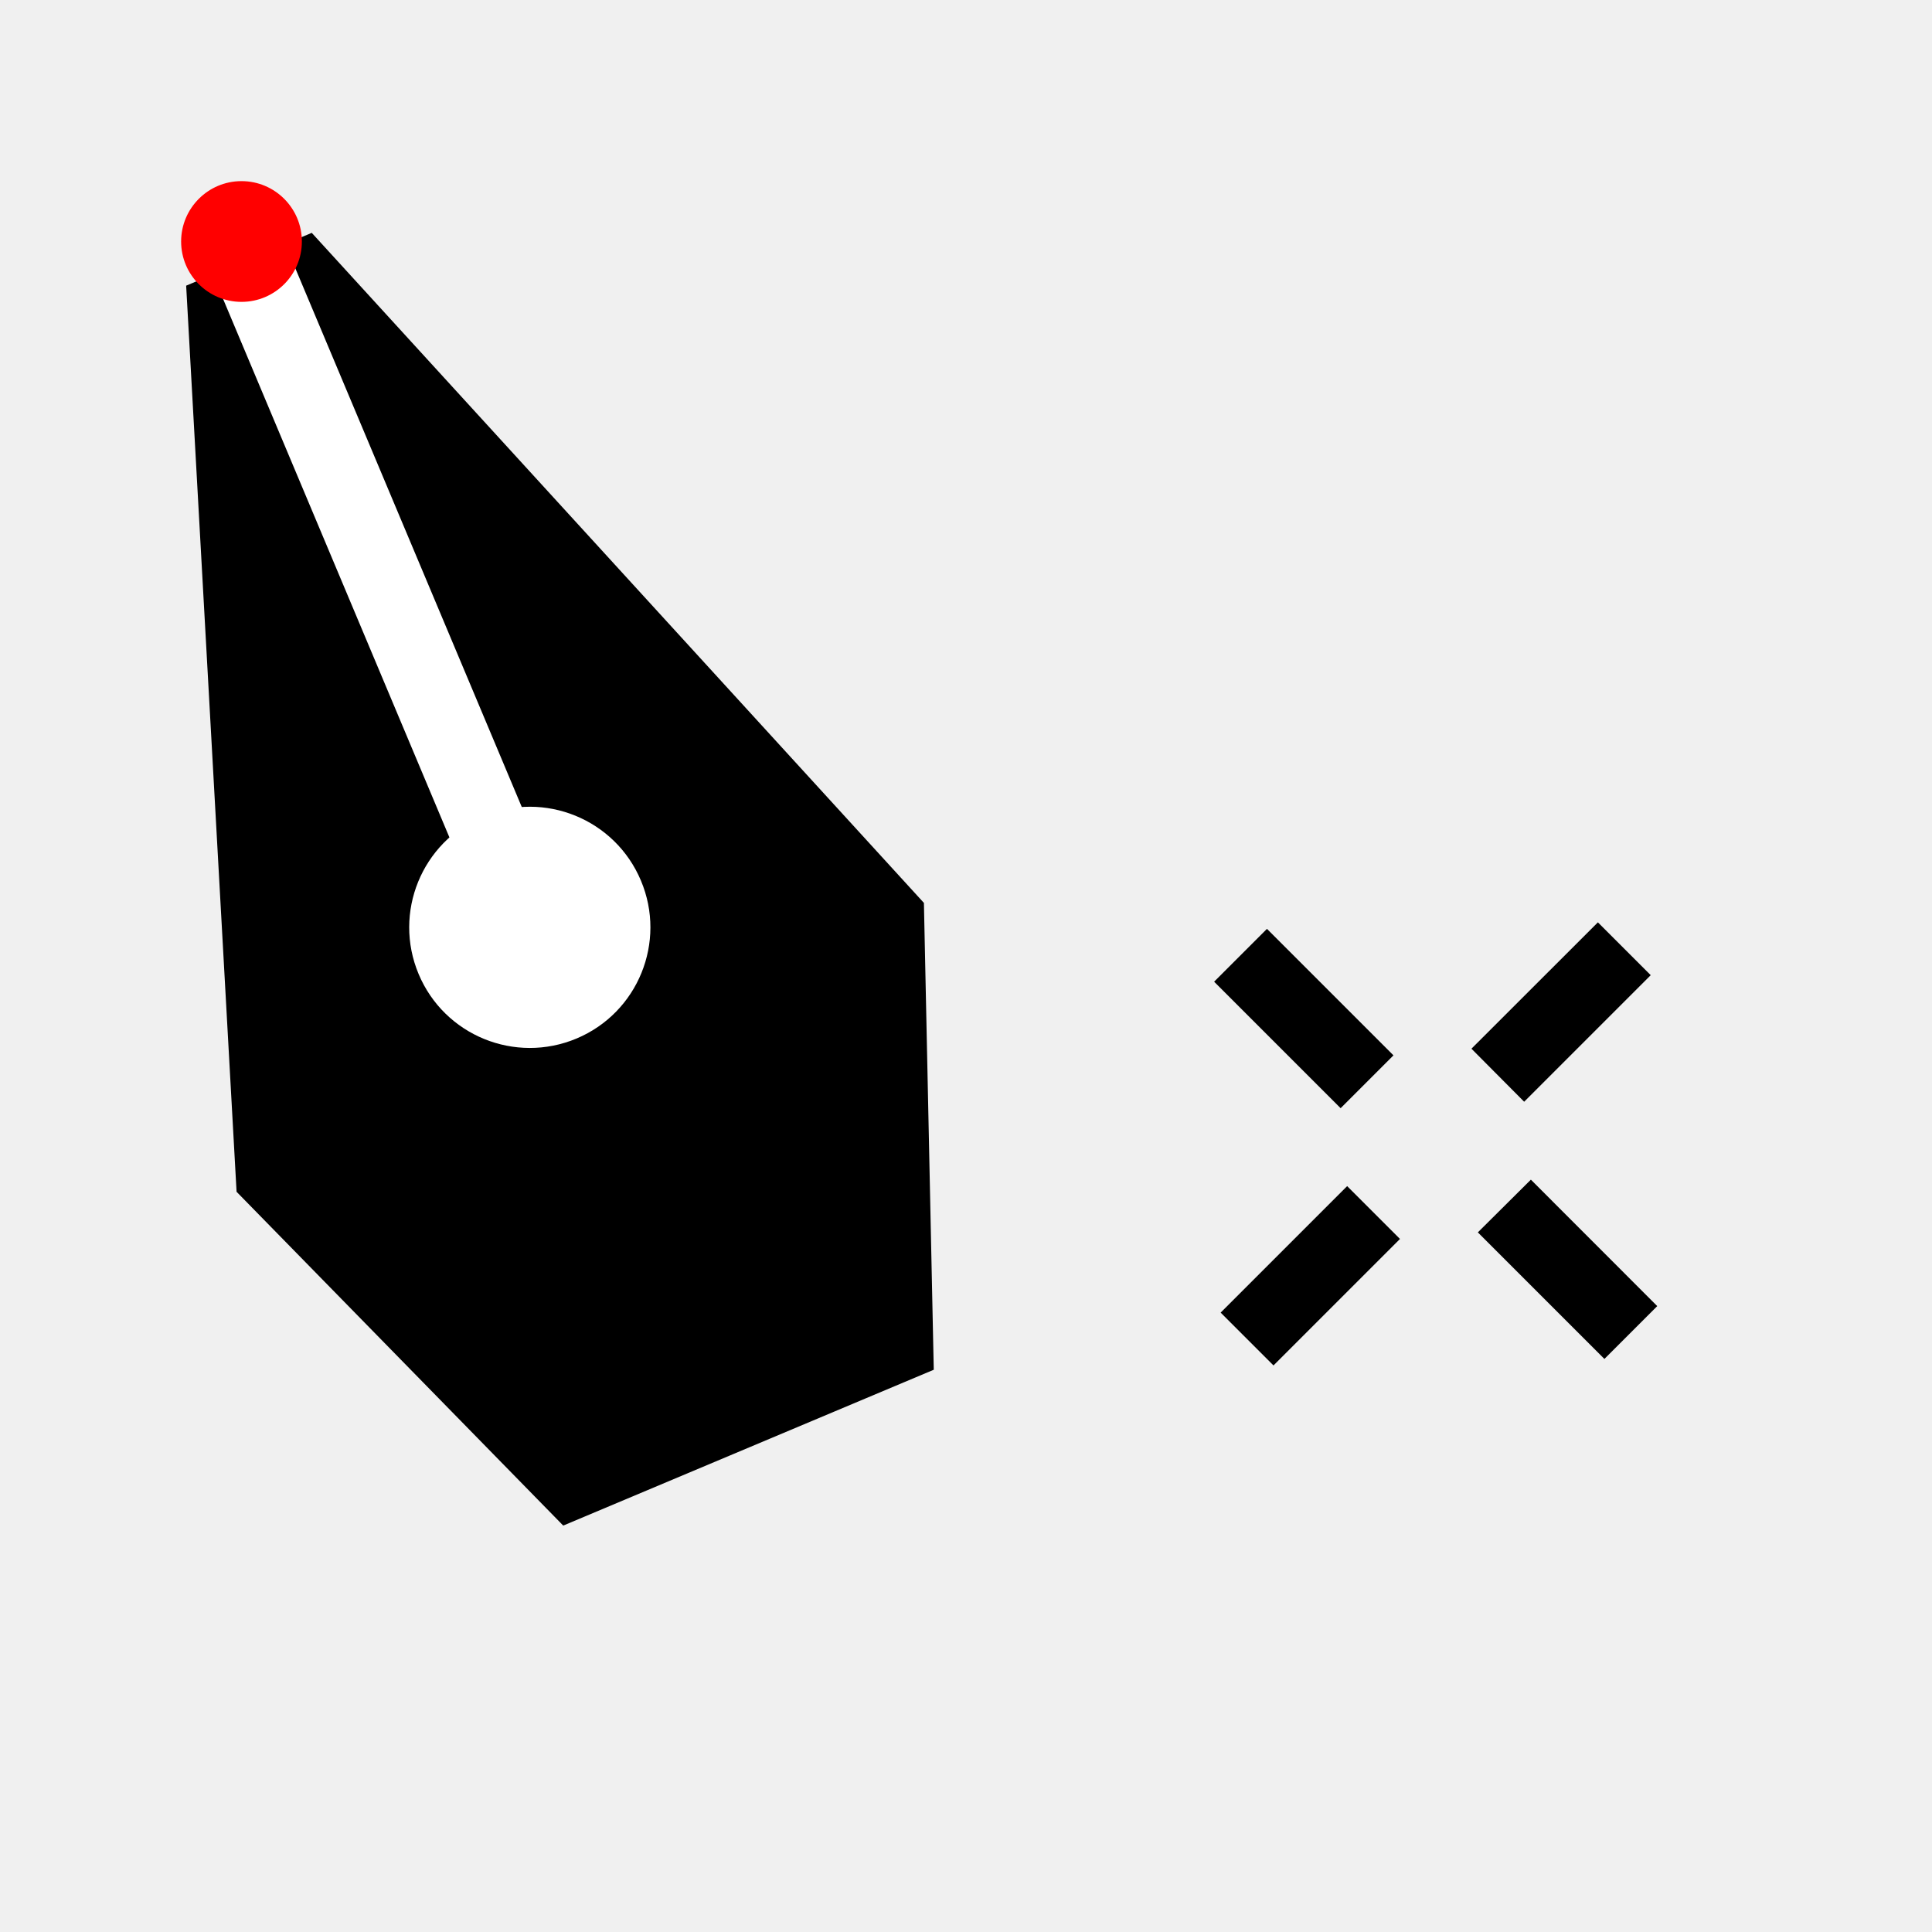
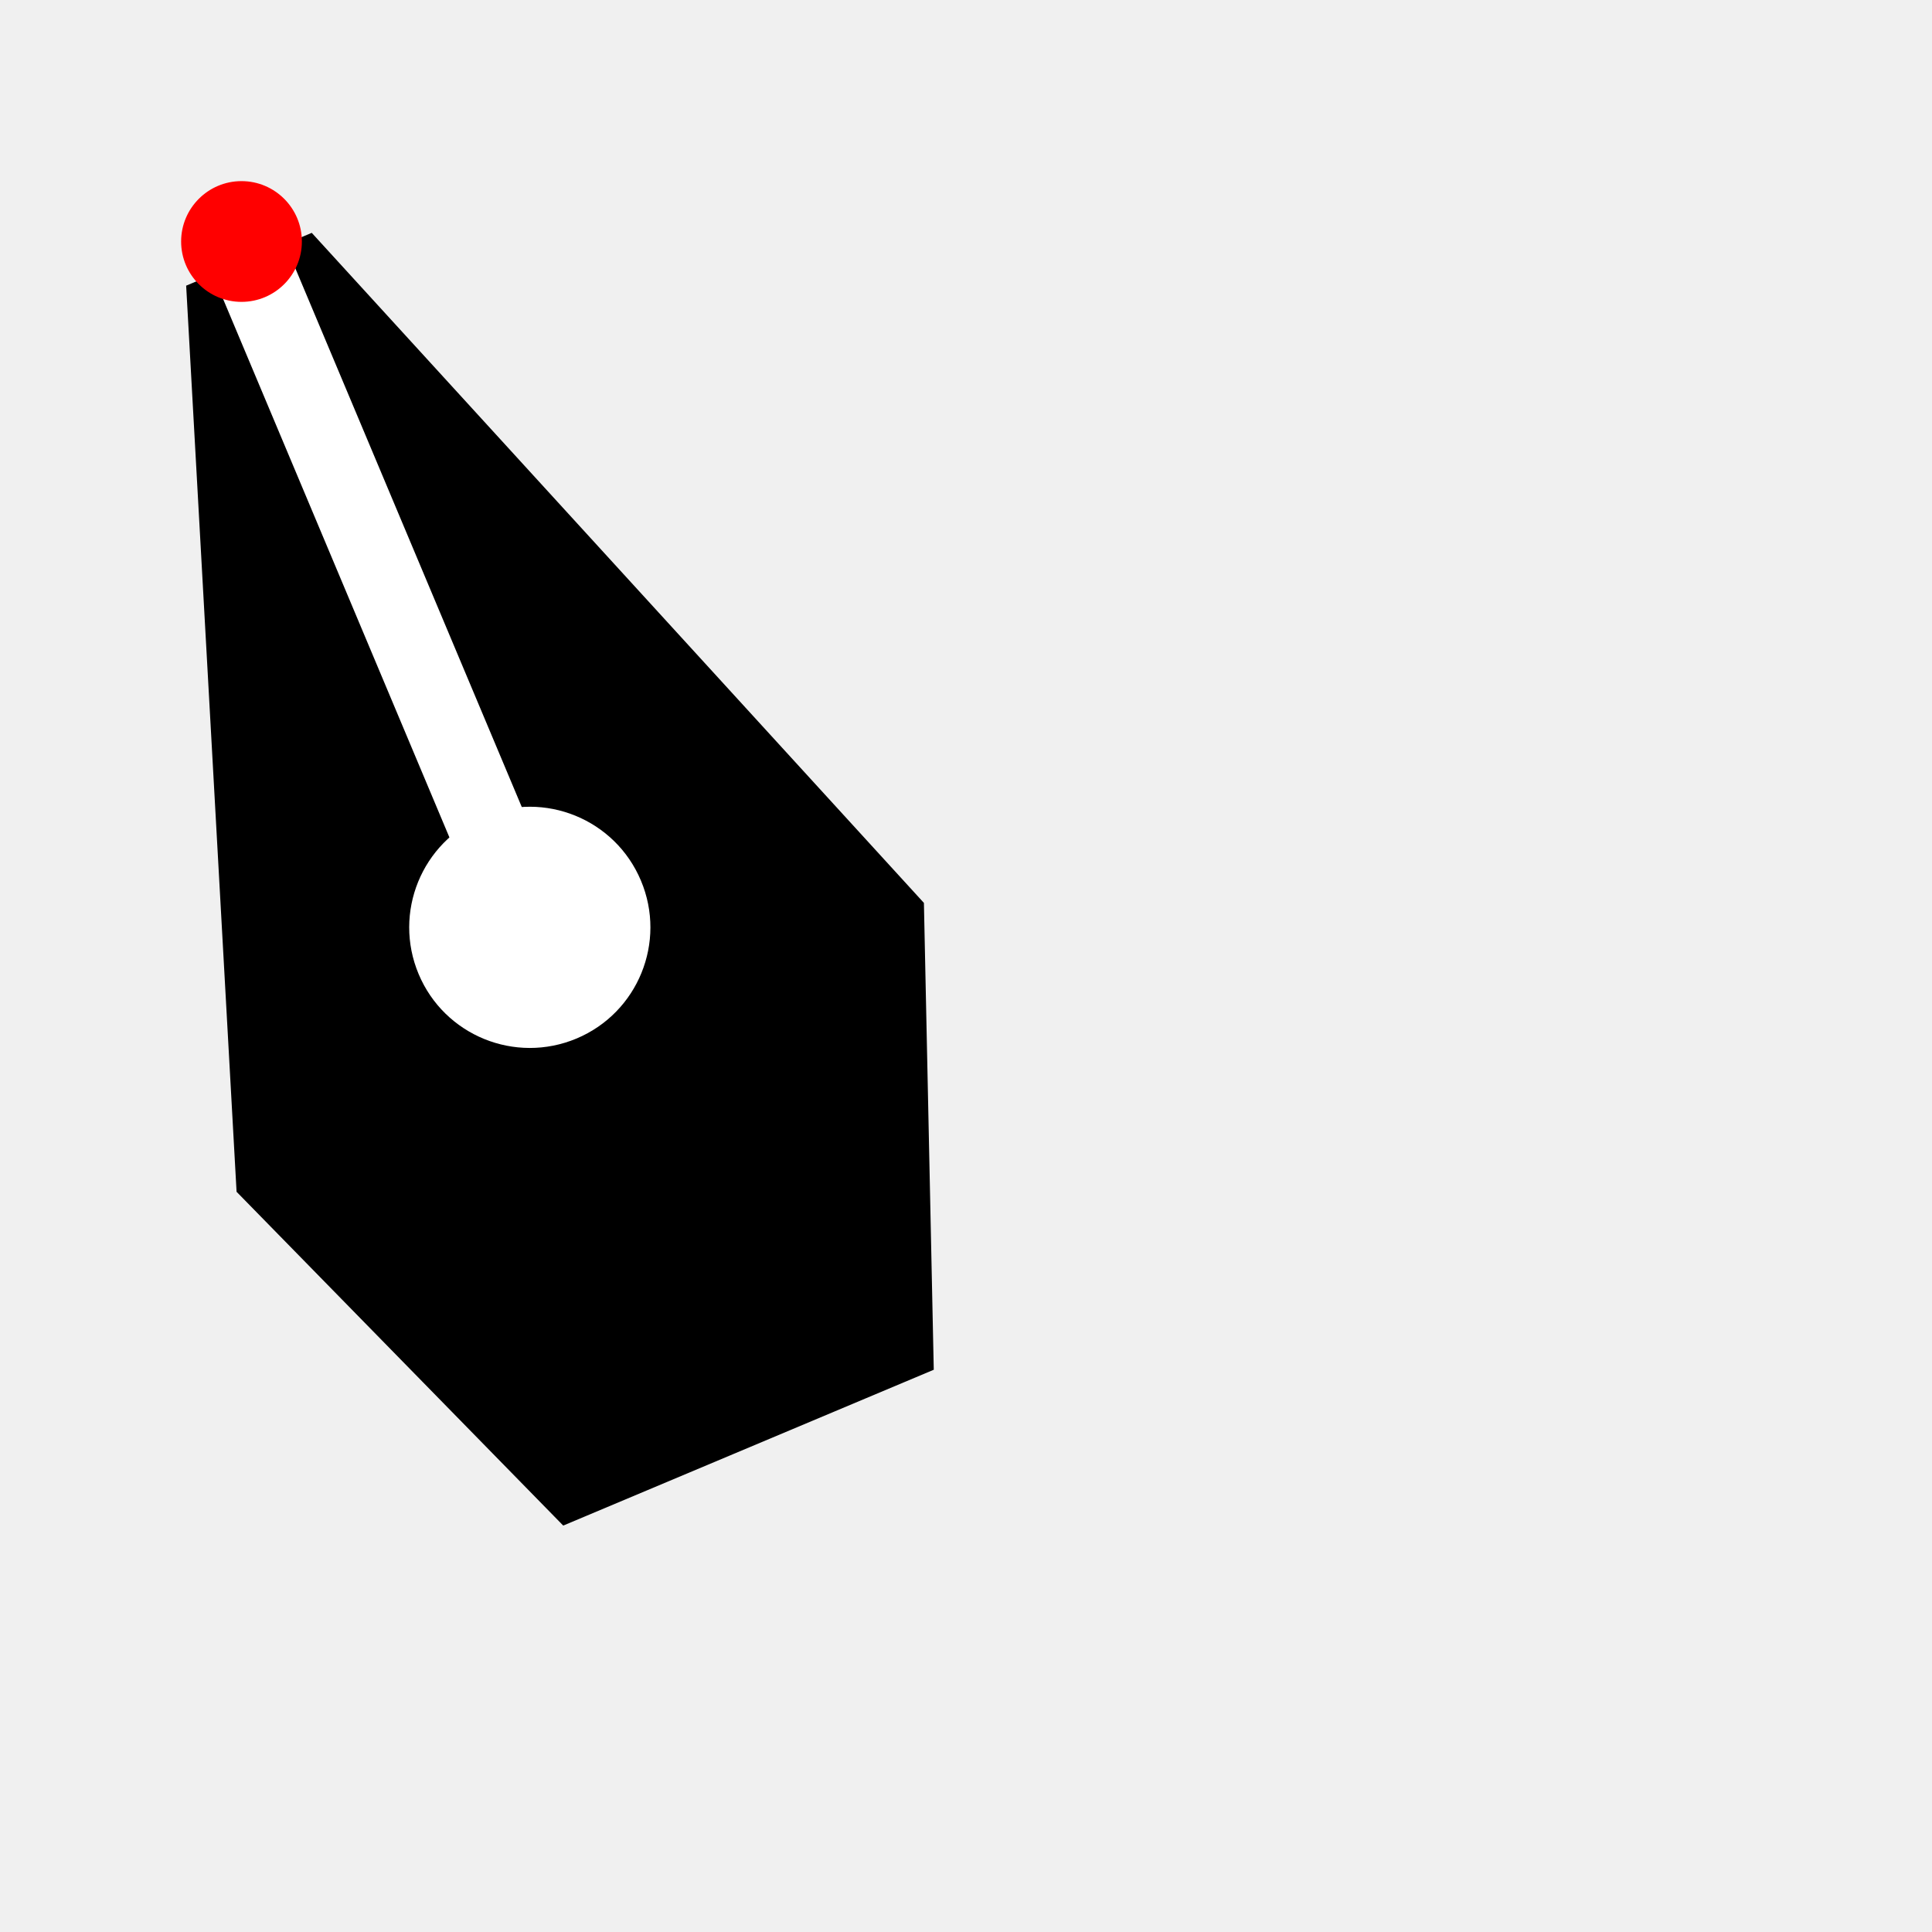
- <svg xmlns="http://www.w3.org/2000/svg" viewBox="0 0 32 32">
-   <defs>
-     <style>
-       .cls-1{fill:#000000;stroke:#000000;stroke-miterlimit:10}
-       .cls-2{fill:#000000;stroke:#000000;stroke-width:2;stroke-miterlimit:10}
-       .cls-3{fill:none;stroke:#ffffff;stroke-width:1.3;stroke-miterlimit:10}
-       .cls-4{fill:#ffffff}
-       .cls-5{fill:#ff0000}
-     </style>
-   </defs>
+ <svg xmlns="http://www.w3.org/2000/svg" width="32" height="32" viewBox="0 0 32 32">
  <g id="Layer_1" data-name="Layer 1">
-     <path d="M21.093 21.909 L20.925 21.741 L22.313 20.353 L22.481 20.521 Z" class="cls-1" />
-     <path d="M20.817 16.26 L20.985 16.092 L22.373 17.48 L22.205 17.648 Z" class="cls-1" />
-     <path d="M26.466 15.984 L26.634 16.152 L25.246 17.54 L25.078 17.371 Z" class="cls-1" />
-     <path d="M26.742 21.633 L26.574 21.801 L25.186 20.413 L25.355 20.245 Z" class="cls-1" />
-     <path id="nib" d="M14.452 22.029 L14.311 15.352 L4.901 5.052 L4.121 5.38 L4.896 19.309 L9.568 24.083 Z" class="cls-2" />
-     <path d="M4 4 L9.055 16.026" class="cls-3" />
-     <path d="M6.934 16.134 C6.507 15.117 6.984 13.946 8.002 13.519 C9.019 13.091 10.189 13.569 10.616 14.586 C11.044 15.603 10.566 16.774 9.55 17.201 C8.532 17.628 7.361 17.151 6.934 16.134 Z" class="cls-4" />
-     <path id="hotspot" d="M5 4 C5 4.552 4.552 5 4 5 C3.448 5 3 4.552 3 4 C3 3.448 3.448 3 4 3 C4.552 3 5 3.448 5 4 Z" class="cls-5" />
+     <path id="nib" d="M14.452 22.029 L14.311 15.352 L4.901 5.052 L4.121 5.38 L4.896 19.309 L9.568 24.083 Z" fill="#000000" stroke="#000000" stroke-width="2" stroke-miterlimit="10" />
+     <path d="M4 4 L9.055 16.026" fill="none" stroke="#ffffff" stroke-width="1.3" stroke-miterlimit="10" />
+     <path d="M6.934 16.134 C6.507 15.117 6.984 13.946 8.002 13.519 C9.019 13.091 10.189 13.569 10.616 14.586 C11.044 15.603 10.566 16.774 9.55 17.201 C8.532 17.628 7.361 17.151 6.934 16.134 Z" fill="#ffffff" />
+     <path id="hotspot" d="M5 4 C5 4.552 4.552 5 4 5 C3.448 5 3 4.552 3 4 C3 3.448 3.448 3 4 3 C4.552 3 5 3.448 5 4 Z" fill="#ff0000" />
  </g>
</svg>
